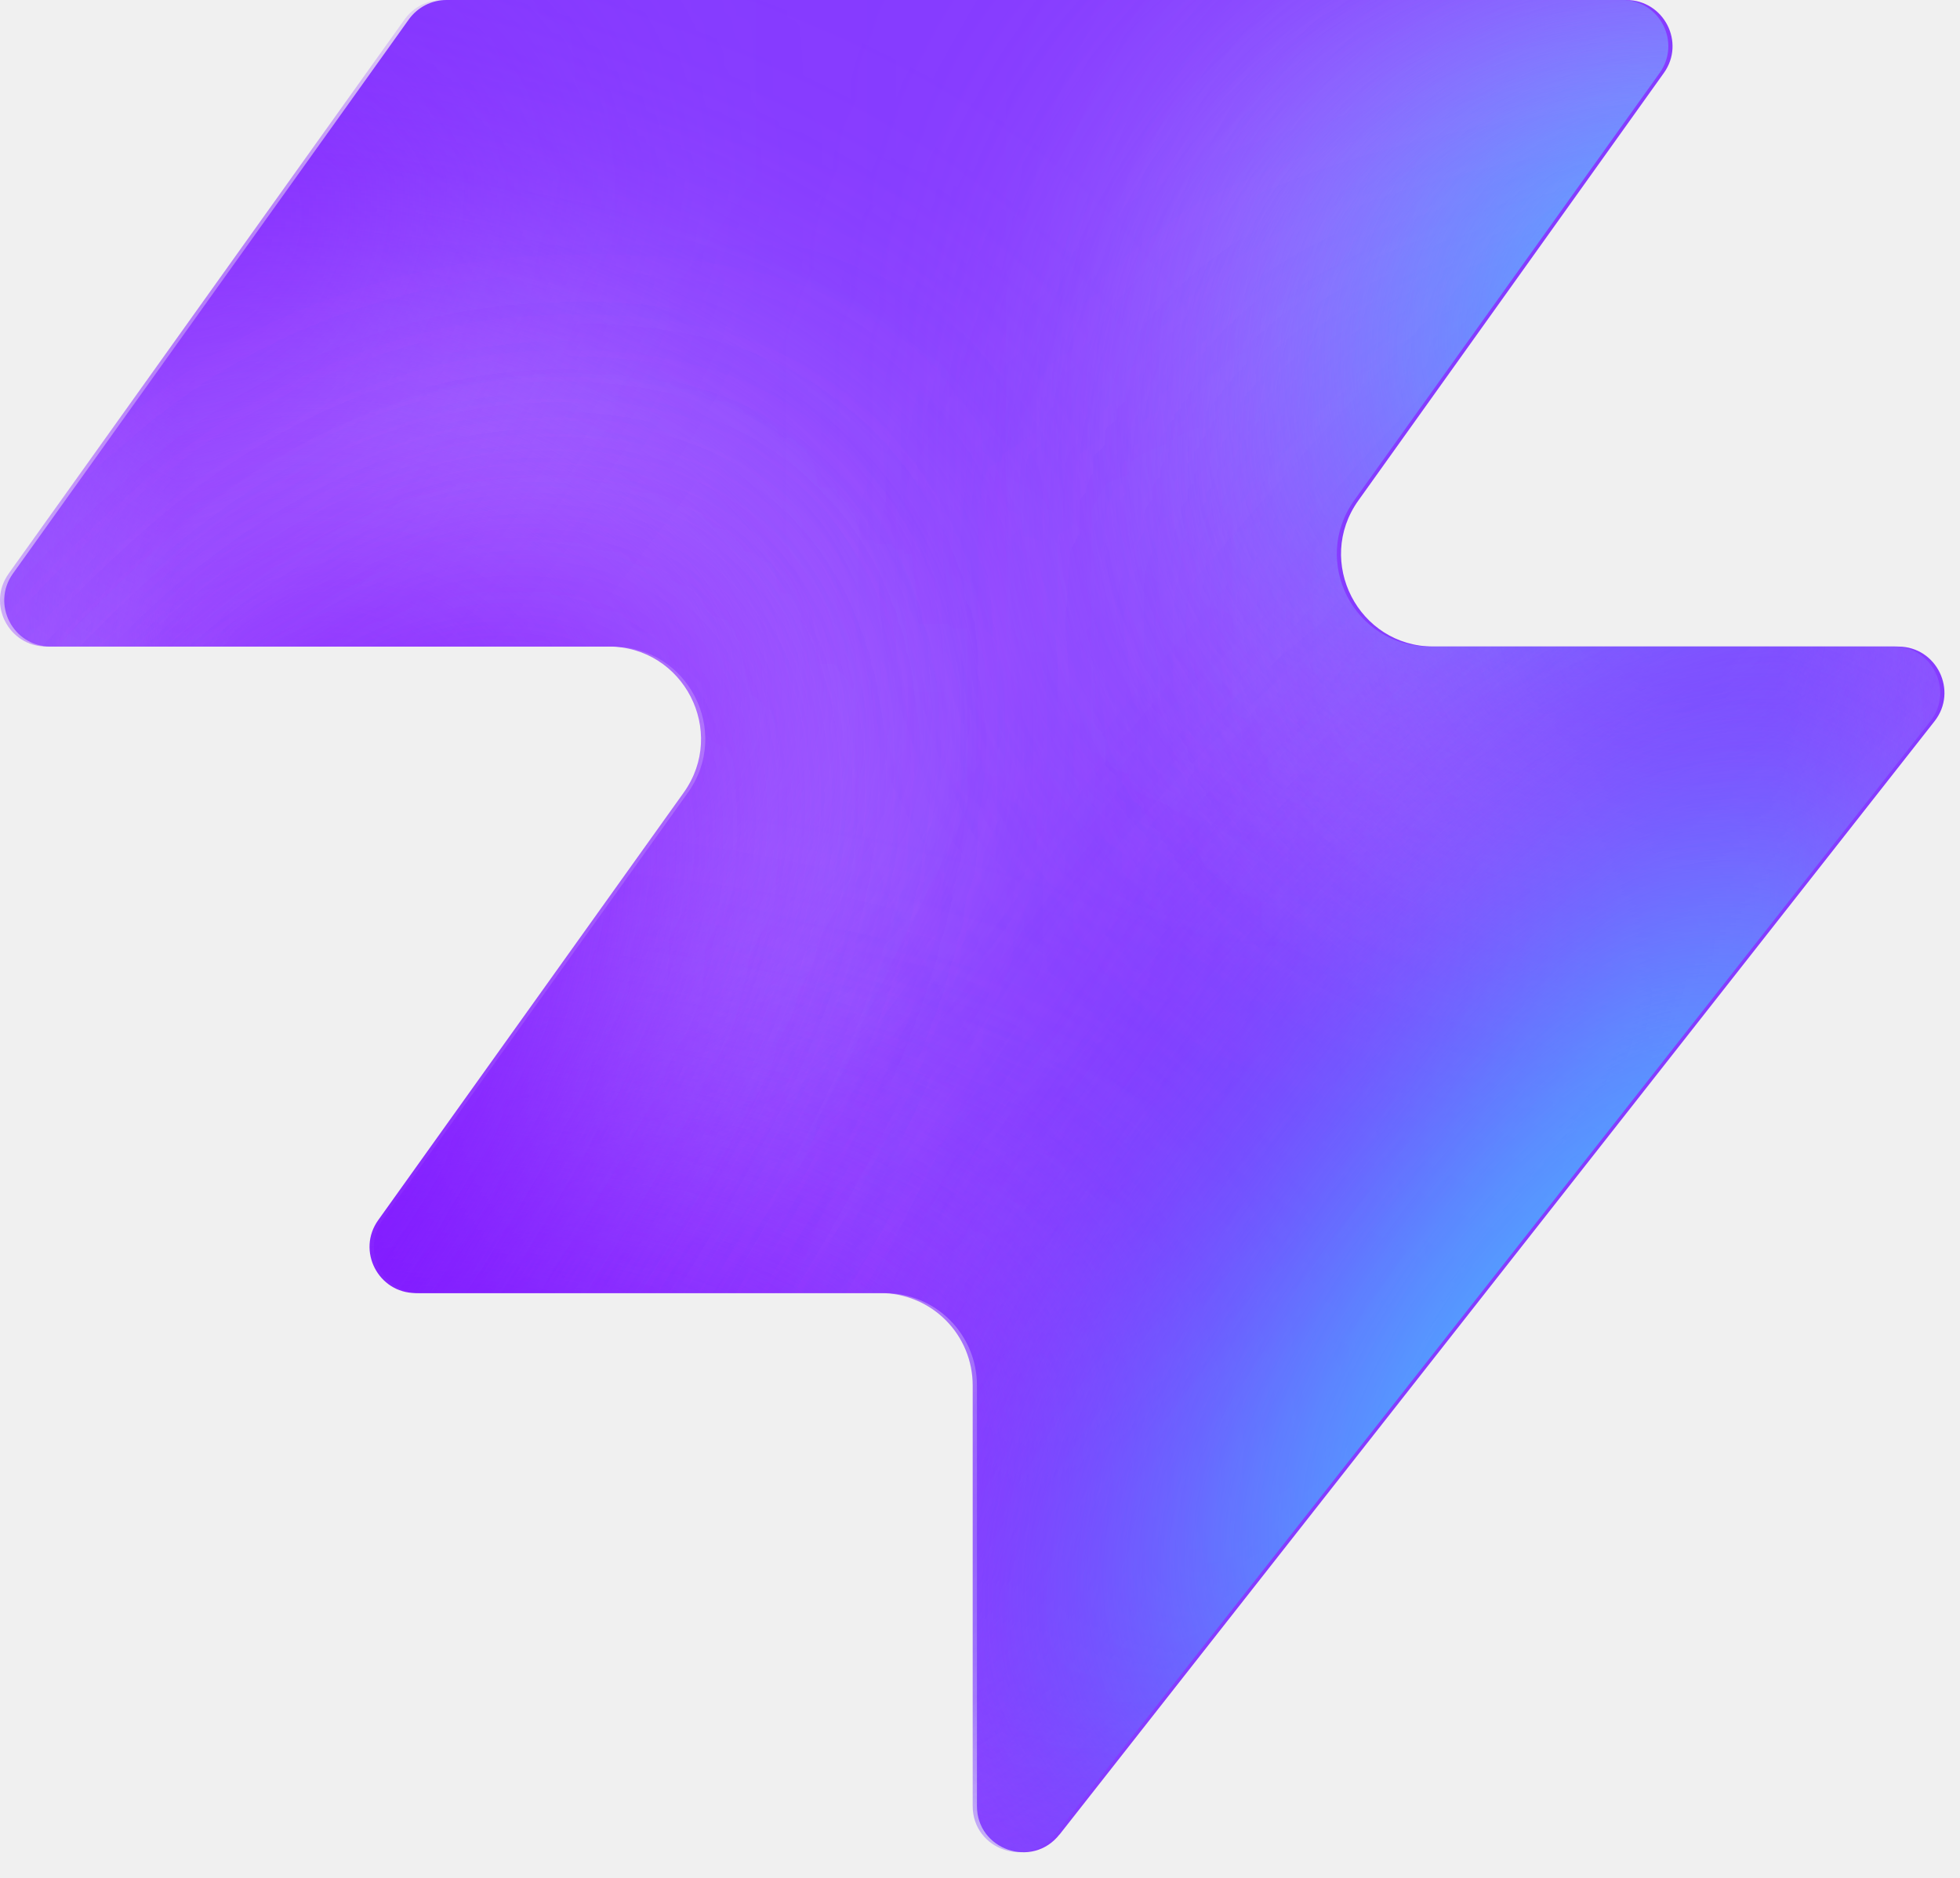
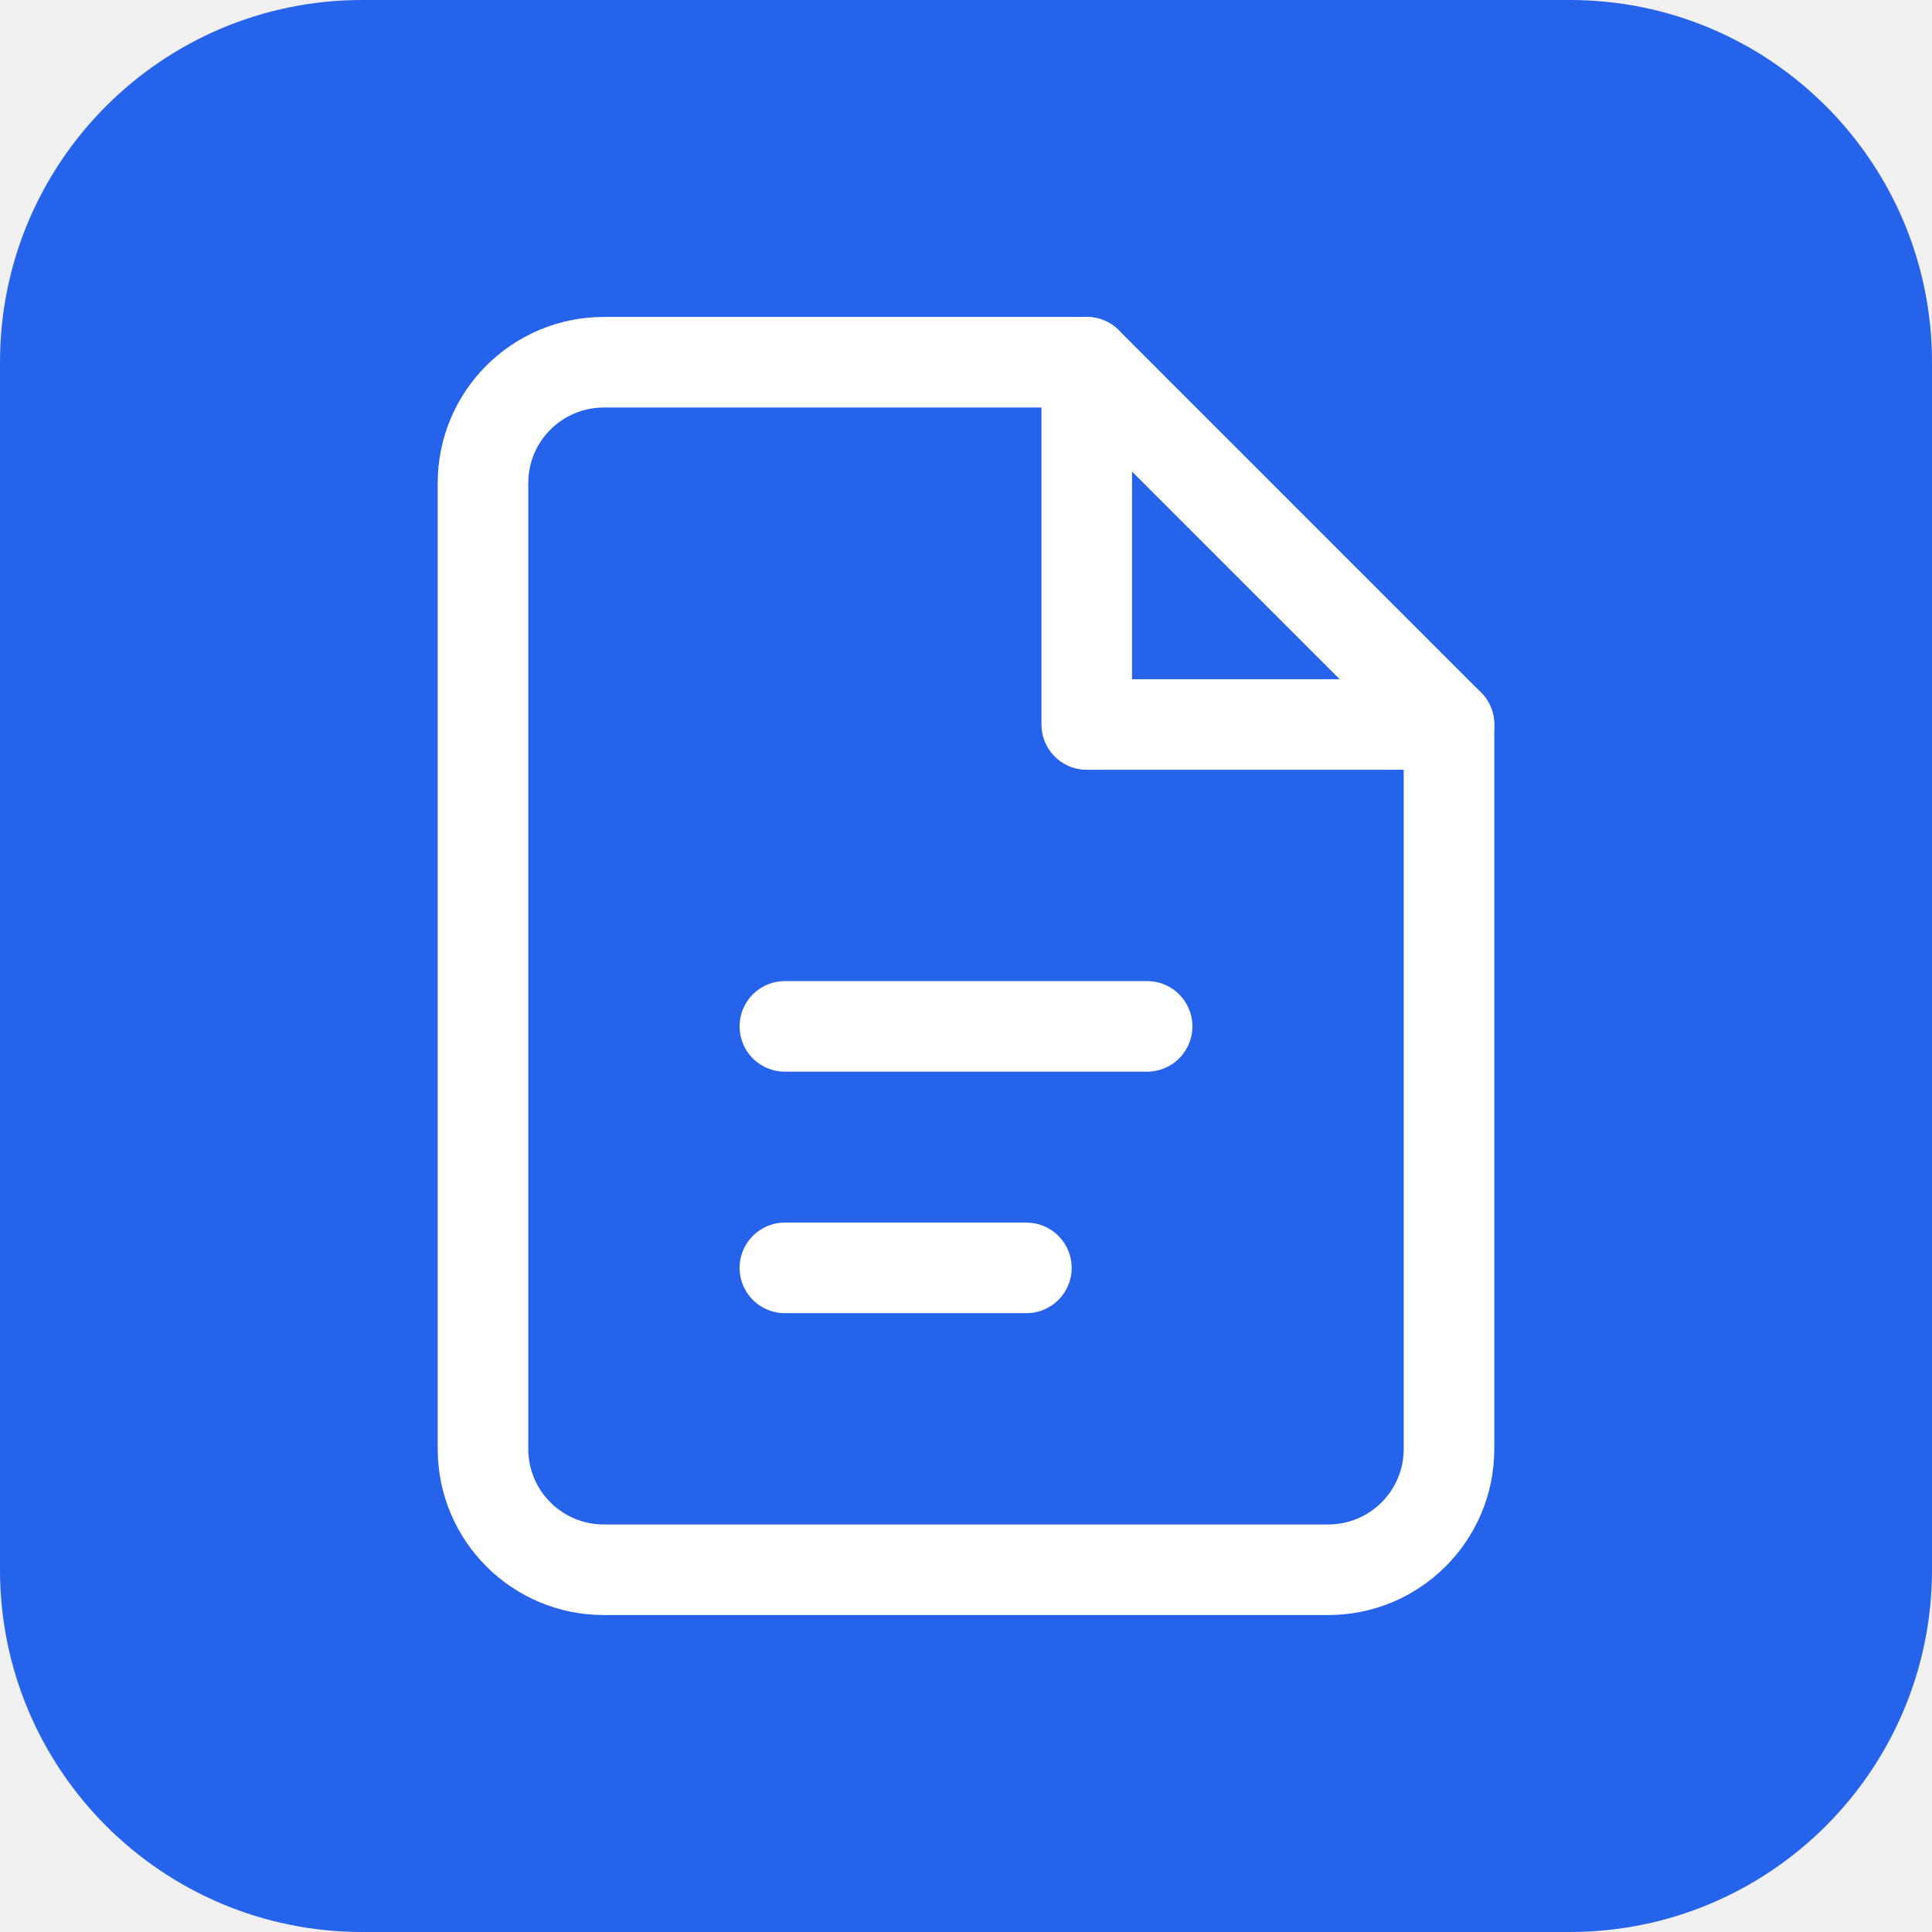
- <svg xmlns="http://www.w3.org/2000/svg" width="48" height="46" fill="none" viewBox="0 0 48 46">
-   <path fill="#863bff" d="M25.946 44.938c-.664.845-2.021.375-2.021-.698V33.937a2.26 2.26 0 0 0-2.262-2.262H10.287c-.92 0-1.456-1.04-.92-1.788l7.48-10.471c1.07-1.497 0-3.578-1.842-3.578H1.237c-.92 0-1.456-1.04-.92-1.788L10.013.474c.214-.297.556-.474.92-.474h28.894c.92 0 1.456 1.04.92 1.788l-7.48 10.471c-1.07 1.498 0 3.579 1.842 3.579h11.377c.943 0 1.473 1.088.89 1.83L25.947 44.94z" style="fill:#863bff;fill:color(display-p3 .525 .23 1);fill-opacity:1" />
-   <mask id="a" width="48" height="46" x="0" y="0" maskUnits="userSpaceOnUse" style="mask-type:alpha">
-     <path fill="#000" d="M25.842 44.938c-.664.844-2.021.375-2.021-.698V33.937a2.26 2.26 0 0 0-2.262-2.262H10.183c-.92 0-1.456-1.04-.92-1.788l7.48-10.471c1.07-1.498 0-3.579-1.842-3.579H1.133c-.92 0-1.456-1.04-.92-1.787L9.91.473c.214-.297.556-.474.92-.474h28.894c.92 0 1.456 1.04.92 1.788l-7.48 10.471c-1.07 1.498 0 3.578 1.842 3.578h11.377c.943 0 1.473 1.088.89 1.832L25.843 44.94z" style="fill:#000;fill-opacity:1" />
-   </mask>
-   <g mask="url(#a)">
-     <g filter="url(#b)">
-       <ellipse cx="5.508" cy="14.704" fill="#ede6ff" rx="5.508" ry="14.704" style="fill:#ede6ff;fill:color(display-p3 .927 .903 1);fill-opacity:1" transform="matrix(.00324 1 1 -.00324 -4.47 31.516)" />
-     </g>
-     <g filter="url(#c)">
-       <ellipse cx="10.399" cy="29.851" fill="#ede6ff" rx="10.399" ry="29.851" style="fill:#ede6ff;fill:color(display-p3 .927 .903 1);fill-opacity:1" transform="matrix(.00324 1 1 -.00324 -39.328 7.883)" />
-     </g>
-     <g filter="url(#d)">
-       <ellipse cx="5.508" cy="30.487" fill="#7e14ff" rx="5.508" ry="30.487" style="fill:#7e14ff;fill:color(display-p3 .492 .077 1);fill-opacity:1" transform="rotate(89.814 -25.913 -14.639)scale(1 -1)" />
-     </g>
-     <g filter="url(#e)">
-       <ellipse cx="5.508" cy="30.599" fill="#7e14ff" rx="5.508" ry="30.599" style="fill:#7e14ff;fill:color(display-p3 .492 .077 1);fill-opacity:1" transform="rotate(89.814 -32.644 -3.334)scale(1 -1)" />
-     </g>
-     <g filter="url(#f)">
-       <ellipse cx="5.508" cy="30.599" fill="#7e14ff" rx="5.508" ry="30.599" style="fill:#7e14ff;fill:color(display-p3 .492 .077 1);fill-opacity:1" transform="matrix(.00324 1 1 -.00324 -34.34 30.47)" />
-     </g>
-     <g filter="url(#g)">
-       <ellipse cx="14.072" cy="22.078" fill="#ede6ff" rx="14.072" ry="22.078" style="fill:#ede6ff;fill:color(display-p3 .927 .903 1);fill-opacity:1" transform="rotate(93.35 24.506 48.493)scale(-1 1)" />
-     </g>
-     <g filter="url(#h)">
-       <ellipse cx="3.47" cy="21.501" fill="#7e14ff" rx="3.47" ry="21.501" style="fill:#7e14ff;fill:color(display-p3 .492 .077 1);fill-opacity:1" transform="rotate(89.009 28.708 47.59)scale(-1 1)" />
-     </g>
-     <g filter="url(#i)">
-       <ellipse cx="3.47" cy="21.501" fill="#7e14ff" rx="3.47" ry="21.501" style="fill:#7e14ff;fill:color(display-p3 .492 .077 1);fill-opacity:1" transform="rotate(89.009 28.708 47.59)scale(-1 1)" />
-     </g>
-     <g filter="url(#j)">
-       <ellipse cx=".387" cy="8.972" fill="#7e14ff" rx="4.407" ry="29.108" style="fill:#7e14ff;fill:color(display-p3 .492 .077 1);fill-opacity:1" transform="rotate(39.51 .387 8.972)" />
-     </g>
-     <g filter="url(#k)">
-       <ellipse cx="47.523" cy="-6.092" fill="#7e14ff" rx="4.407" ry="29.108" style="fill:#7e14ff;fill:color(display-p3 .492 .077 1);fill-opacity:1" transform="rotate(37.892 47.523 -6.092)" />
-     </g>
-     <g filter="url(#l)">
-       <ellipse cx="41.412" cy="6.333" fill="#47bfff" rx="5.971" ry="9.665" style="fill:#47bfff;fill:color(display-p3 .28 .748 1);fill-opacity:1" transform="rotate(37.892 41.412 6.333)" />
-     </g>
-     <g filter="url(#m)">
-       <ellipse cx="-1.879" cy="38.332" fill="#7e14ff" rx="4.407" ry="29.108" style="fill:#7e14ff;fill:color(display-p3 .492 .077 1);fill-opacity:1" transform="rotate(37.892 -1.88 38.332)" />
-     </g>
-     <g filter="url(#n)">
-       <ellipse cx="-1.879" cy="38.332" fill="#7e14ff" rx="4.407" ry="29.108" style="fill:#7e14ff;fill:color(display-p3 .492 .077 1);fill-opacity:1" transform="rotate(37.892 -1.88 38.332)" />
-     </g>
-     <g filter="url(#o)">
-       <ellipse cx="35.651" cy="29.907" fill="#7e14ff" rx="4.407" ry="29.108" style="fill:#7e14ff;fill:color(display-p3 .492 .077 1);fill-opacity:1" transform="rotate(37.892 35.651 29.907)" />
-     </g>
-     <g filter="url(#p)">
-       <ellipse cx="38.418" cy="32.4" fill="#47bfff" rx="5.971" ry="15.297" style="fill:#47bfff;fill:color(display-p3 .28 .748 1);fill-opacity:1" transform="rotate(37.892 38.418 32.4)" />
-     </g>
-   </g>
-   <defs>
-     <filter id="b" width="60.045" height="41.654" x="-19.77" y="16.149" color-interpolation-filters="sRGB" filterUnits="userSpaceOnUse">
-       <feFlood flood-opacity="0" result="BackgroundImageFix" />
-       <feBlend in="SourceGraphic" in2="BackgroundImageFix" result="shape" />
-       <feGaussianBlur result="effect1_foregroundBlur_2002_17158" stdDeviation="7.659" />
-     </filter>
-     <filter id="c" width="90.34" height="51.437" x="-54.613" y="-7.533" color-interpolation-filters="sRGB" filterUnits="userSpaceOnUse">
-       <feFlood flood-opacity="0" result="BackgroundImageFix" />
-       <feBlend in="SourceGraphic" in2="BackgroundImageFix" result="shape" />
-       <feGaussianBlur result="effect1_foregroundBlur_2002_17158" stdDeviation="7.659" />
-     </filter>
-     <filter id="d" width="79.355" height="29.4" x="-49.64" y="2.03" color-interpolation-filters="sRGB" filterUnits="userSpaceOnUse">
-       <feFlood flood-opacity="0" result="BackgroundImageFix" />
-       <feBlend in="SourceGraphic" in2="BackgroundImageFix" result="shape" />
-       <feGaussianBlur result="effect1_foregroundBlur_2002_17158" stdDeviation="4.596" />
-     </filter>
-     <filter id="e" width="79.579" height="29.4" x="-45.045" y="20.029" color-interpolation-filters="sRGB" filterUnits="userSpaceOnUse">
-       <feFlood flood-opacity="0" result="BackgroundImageFix" />
-       <feBlend in="SourceGraphic" in2="BackgroundImageFix" result="shape" />
-       <feGaussianBlur result="effect1_foregroundBlur_2002_17158" stdDeviation="4.596" />
-     </filter>
-     <filter id="f" width="79.579" height="29.4" x="-43.513" y="21.178" color-interpolation-filters="sRGB" filterUnits="userSpaceOnUse">
-       <feFlood flood-opacity="0" result="BackgroundImageFix" />
-       <feBlend in="SourceGraphic" in2="BackgroundImageFix" result="shape" />
-       <feGaussianBlur result="effect1_foregroundBlur_2002_17158" stdDeviation="4.596" />
-     </filter>
-     <filter id="g" width="74.749" height="58.852" x="15.756" y="-17.901" color-interpolation-filters="sRGB" filterUnits="userSpaceOnUse">
-       <feFlood flood-opacity="0" result="BackgroundImageFix" />
-       <feBlend in="SourceGraphic" in2="BackgroundImageFix" result="shape" />
-       <feGaussianBlur result="effect1_foregroundBlur_2002_17158" stdDeviation="7.659" />
-     </filter>
-     <filter id="h" width="61.377" height="25.362" x="23.548" y="2.284" color-interpolation-filters="sRGB" filterUnits="userSpaceOnUse">
-       <feFlood flood-opacity="0" result="BackgroundImageFix" />
-       <feBlend in="SourceGraphic" in2="BackgroundImageFix" result="shape" />
-       <feGaussianBlur result="effect1_foregroundBlur_2002_17158" stdDeviation="4.596" />
-     </filter>
-     <filter id="i" width="61.377" height="25.362" x="23.548" y="2.284" color-interpolation-filters="sRGB" filterUnits="userSpaceOnUse">
-       <feFlood flood-opacity="0" result="BackgroundImageFix" />
-       <feBlend in="SourceGraphic" in2="BackgroundImageFix" result="shape" />
-       <feGaussianBlur result="effect1_foregroundBlur_2002_17158" stdDeviation="4.596" />
-     </filter>
-     <filter id="j" width="56.045" height="63.649" x="-27.636" y="-22.853" color-interpolation-filters="sRGB" filterUnits="userSpaceOnUse">
-       <feFlood flood-opacity="0" result="BackgroundImageFix" />
-       <feBlend in="SourceGraphic" in2="BackgroundImageFix" result="shape" />
-       <feGaussianBlur result="effect1_foregroundBlur_2002_17158" stdDeviation="4.596" />
-     </filter>
-     <filter id="k" width="54.814" height="64.646" x="20.116" y="-38.415" color-interpolation-filters="sRGB" filterUnits="userSpaceOnUse">
-       <feFlood flood-opacity="0" result="BackgroundImageFix" />
-       <feBlend in="SourceGraphic" in2="BackgroundImageFix" result="shape" />
-       <feGaussianBlur result="effect1_foregroundBlur_2002_17158" stdDeviation="4.596" />
-     </filter>
-     <filter id="l" width="33.541" height="35.313" x="24.641" y="-11.323" color-interpolation-filters="sRGB" filterUnits="userSpaceOnUse">
-       <feFlood flood-opacity="0" result="BackgroundImageFix" />
-       <feBlend in="SourceGraphic" in2="BackgroundImageFix" result="shape" />
-       <feGaussianBlur result="effect1_foregroundBlur_2002_17158" stdDeviation="4.596" />
-     </filter>
-     <filter id="m" width="54.814" height="64.646" x="-29.286" y="6.009" color-interpolation-filters="sRGB" filterUnits="userSpaceOnUse">
-       <feFlood flood-opacity="0" result="BackgroundImageFix" />
-       <feBlend in="SourceGraphic" in2="BackgroundImageFix" result="shape" />
-       <feGaussianBlur result="effect1_foregroundBlur_2002_17158" stdDeviation="4.596" />
-     </filter>
-     <filter id="n" width="54.814" height="64.646" x="-29.286" y="6.009" color-interpolation-filters="sRGB" filterUnits="userSpaceOnUse">
-       <feFlood flood-opacity="0" result="BackgroundImageFix" />
-       <feBlend in="SourceGraphic" in2="BackgroundImageFix" result="shape" />
-       <feGaussianBlur result="effect1_foregroundBlur_2002_17158" stdDeviation="4.596" />
-     </filter>
-     <filter id="o" width="54.814" height="64.646" x="8.244" y="-2.416" color-interpolation-filters="sRGB" filterUnits="userSpaceOnUse">
-       <feFlood flood-opacity="0" result="BackgroundImageFix" />
-       <feBlend in="SourceGraphic" in2="BackgroundImageFix" result="shape" />
-       <feGaussianBlur result="effect1_foregroundBlur_2002_17158" stdDeviation="4.596" />
-     </filter>
-     <filter id="p" width="39.409" height="43.623" x="18.713" y="10.588" color-interpolation-filters="sRGB" filterUnits="userSpaceOnUse">
-       <feFlood flood-opacity="0" result="BackgroundImageFix" />
-       <feBlend in="SourceGraphic" in2="BackgroundImageFix" result="shape" />
-       <feGaussianBlur result="effect1_foregroundBlur_2002_17158" stdDeviation="4.596" />
-     </filter>
-   </defs>
+ <svg xmlns="http://www.w3.org/2000/svg" width="32" height="32" viewBox="0 0 32 32" fill="none">
+   <rect width="32" height="32" rx="6" fill="#2563eb" />
+   <path d="M18 6H10a2 2 0 0 0-2 2v16a2 2 0 0 0 2 2h12a2 2 0 0 0 2-2V12Z" stroke="white" stroke-width="1.5" stroke-linecap="round" stroke-linejoin="round" fill="none" />
+   <path d="M18 6v6h6" stroke="white" stroke-width="1.5" stroke-linecap="round" stroke-linejoin="round" />
+   <path d="M13 17h6" stroke="white" stroke-width="1.5" stroke-linecap="round" />
+   <path d="M13 21h4" stroke="white" stroke-width="1.5" stroke-linecap="round" />
</svg>
